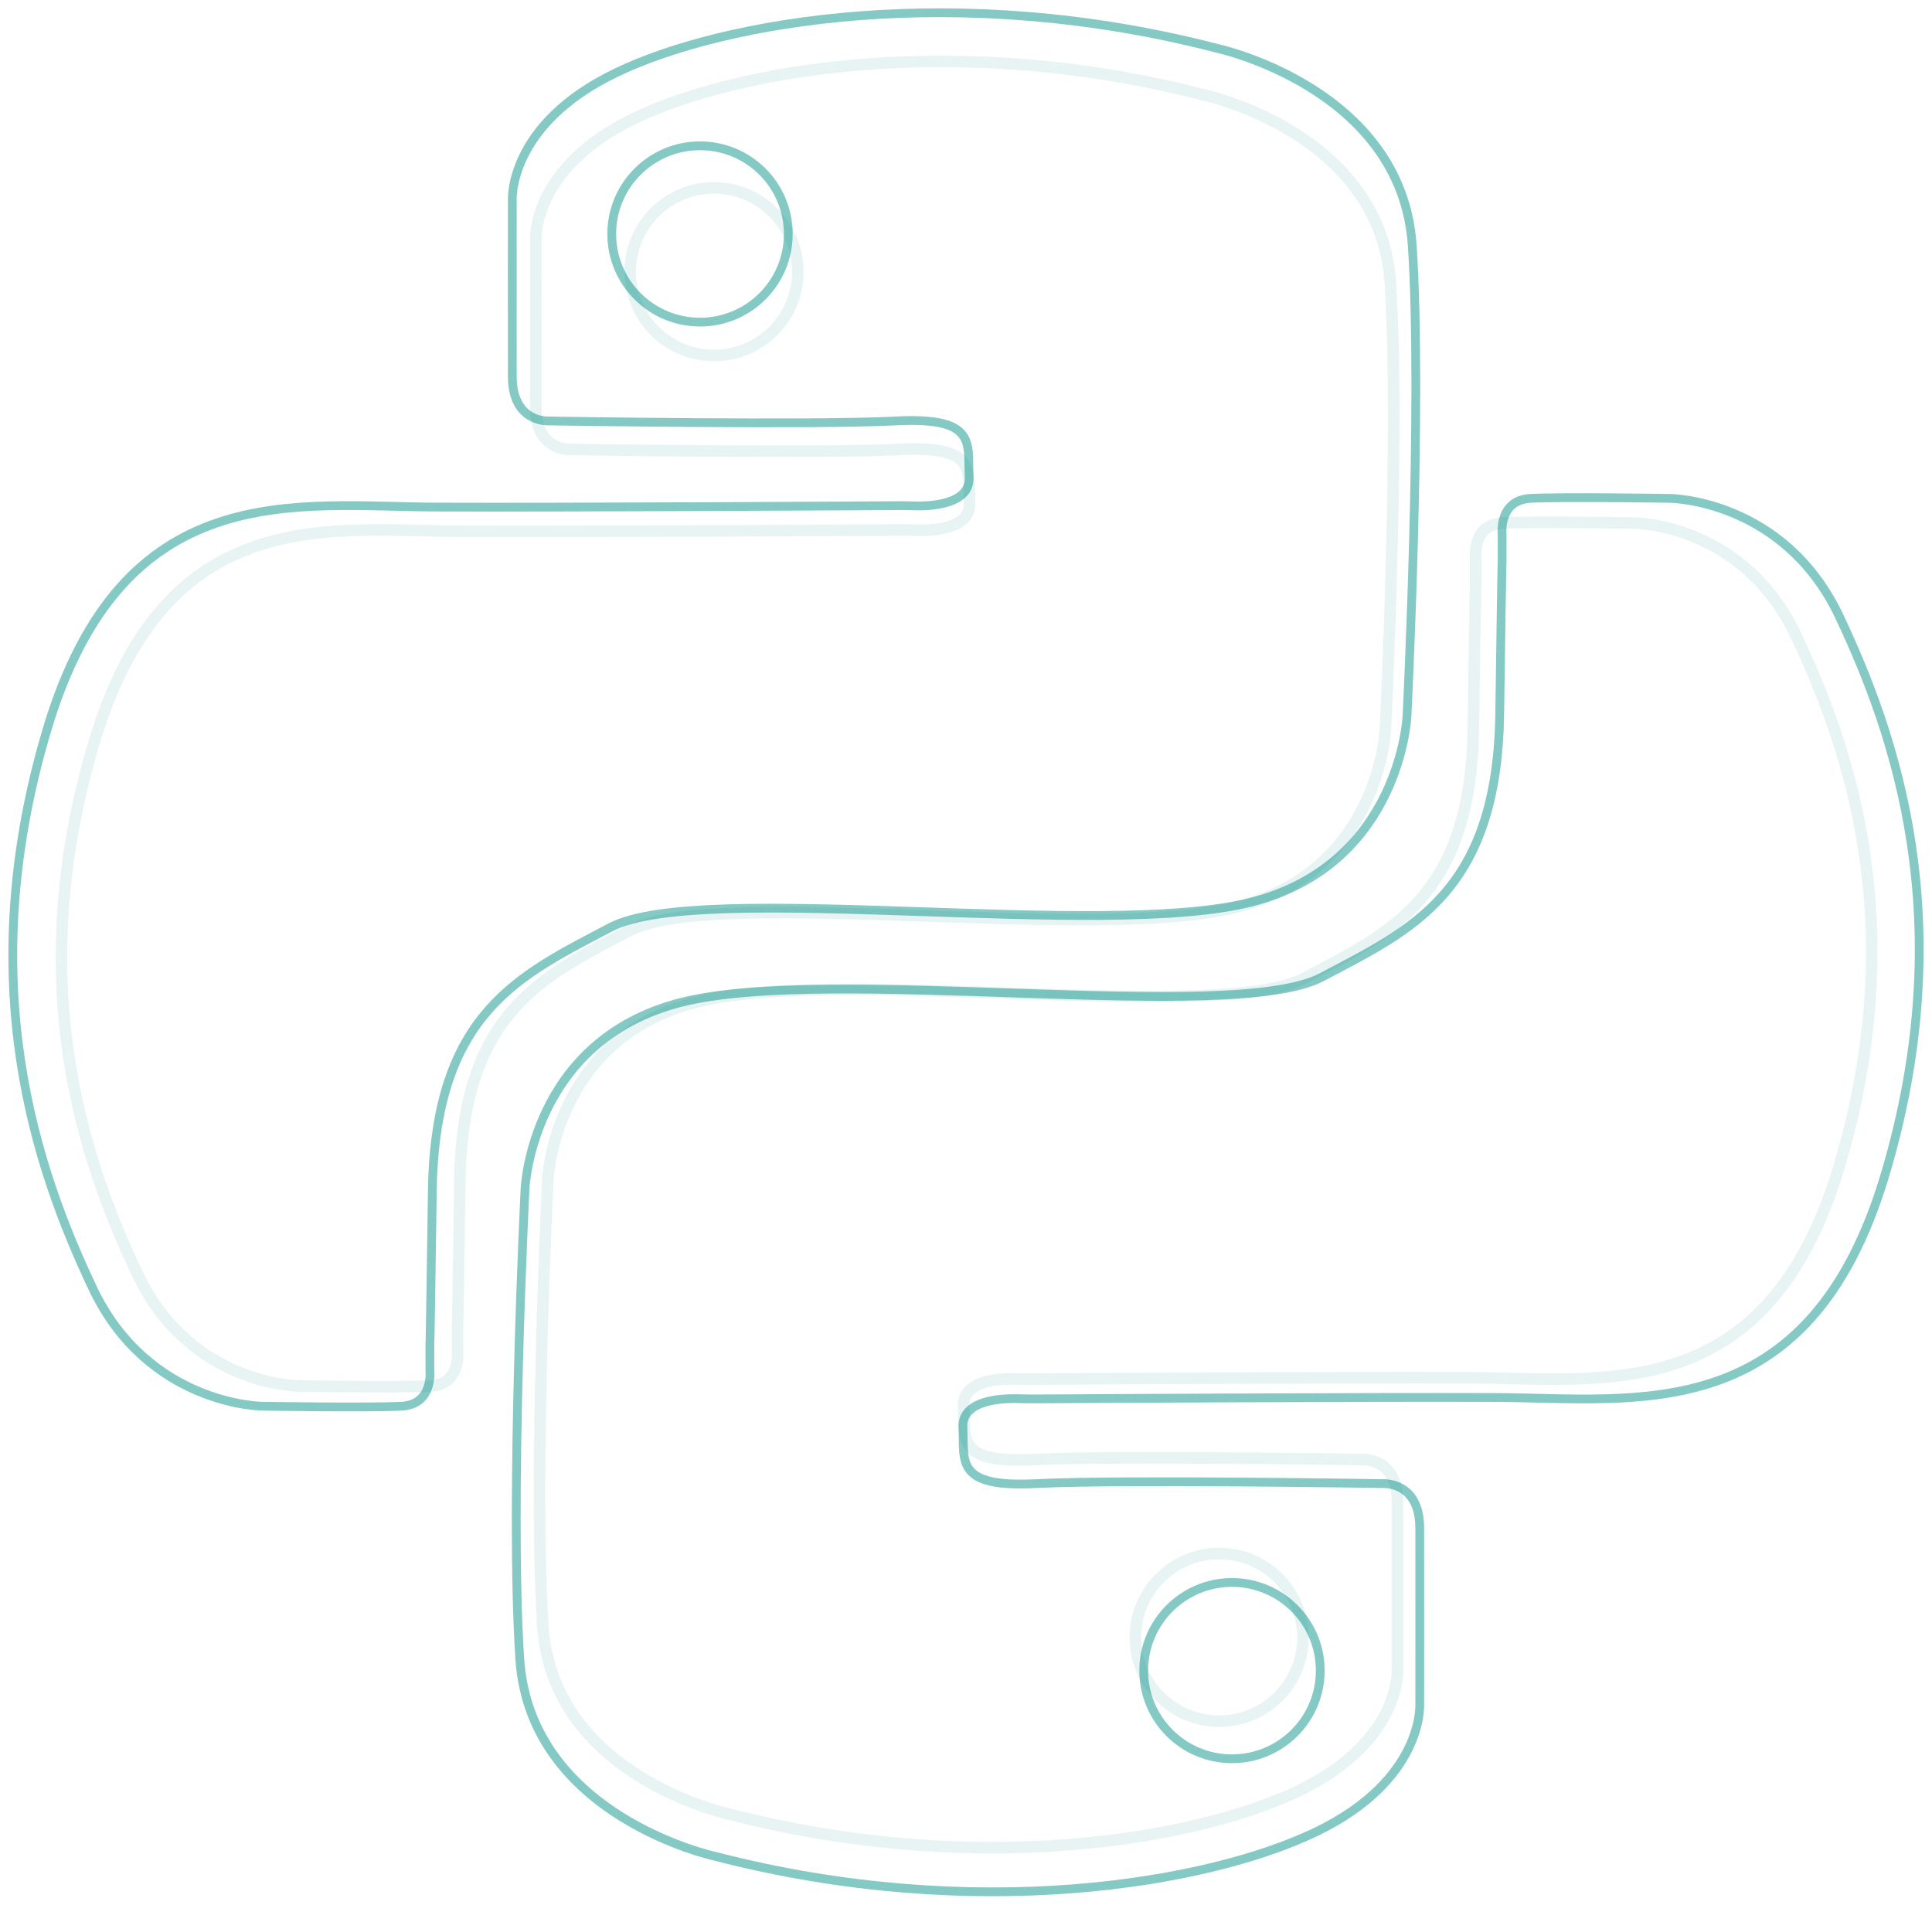
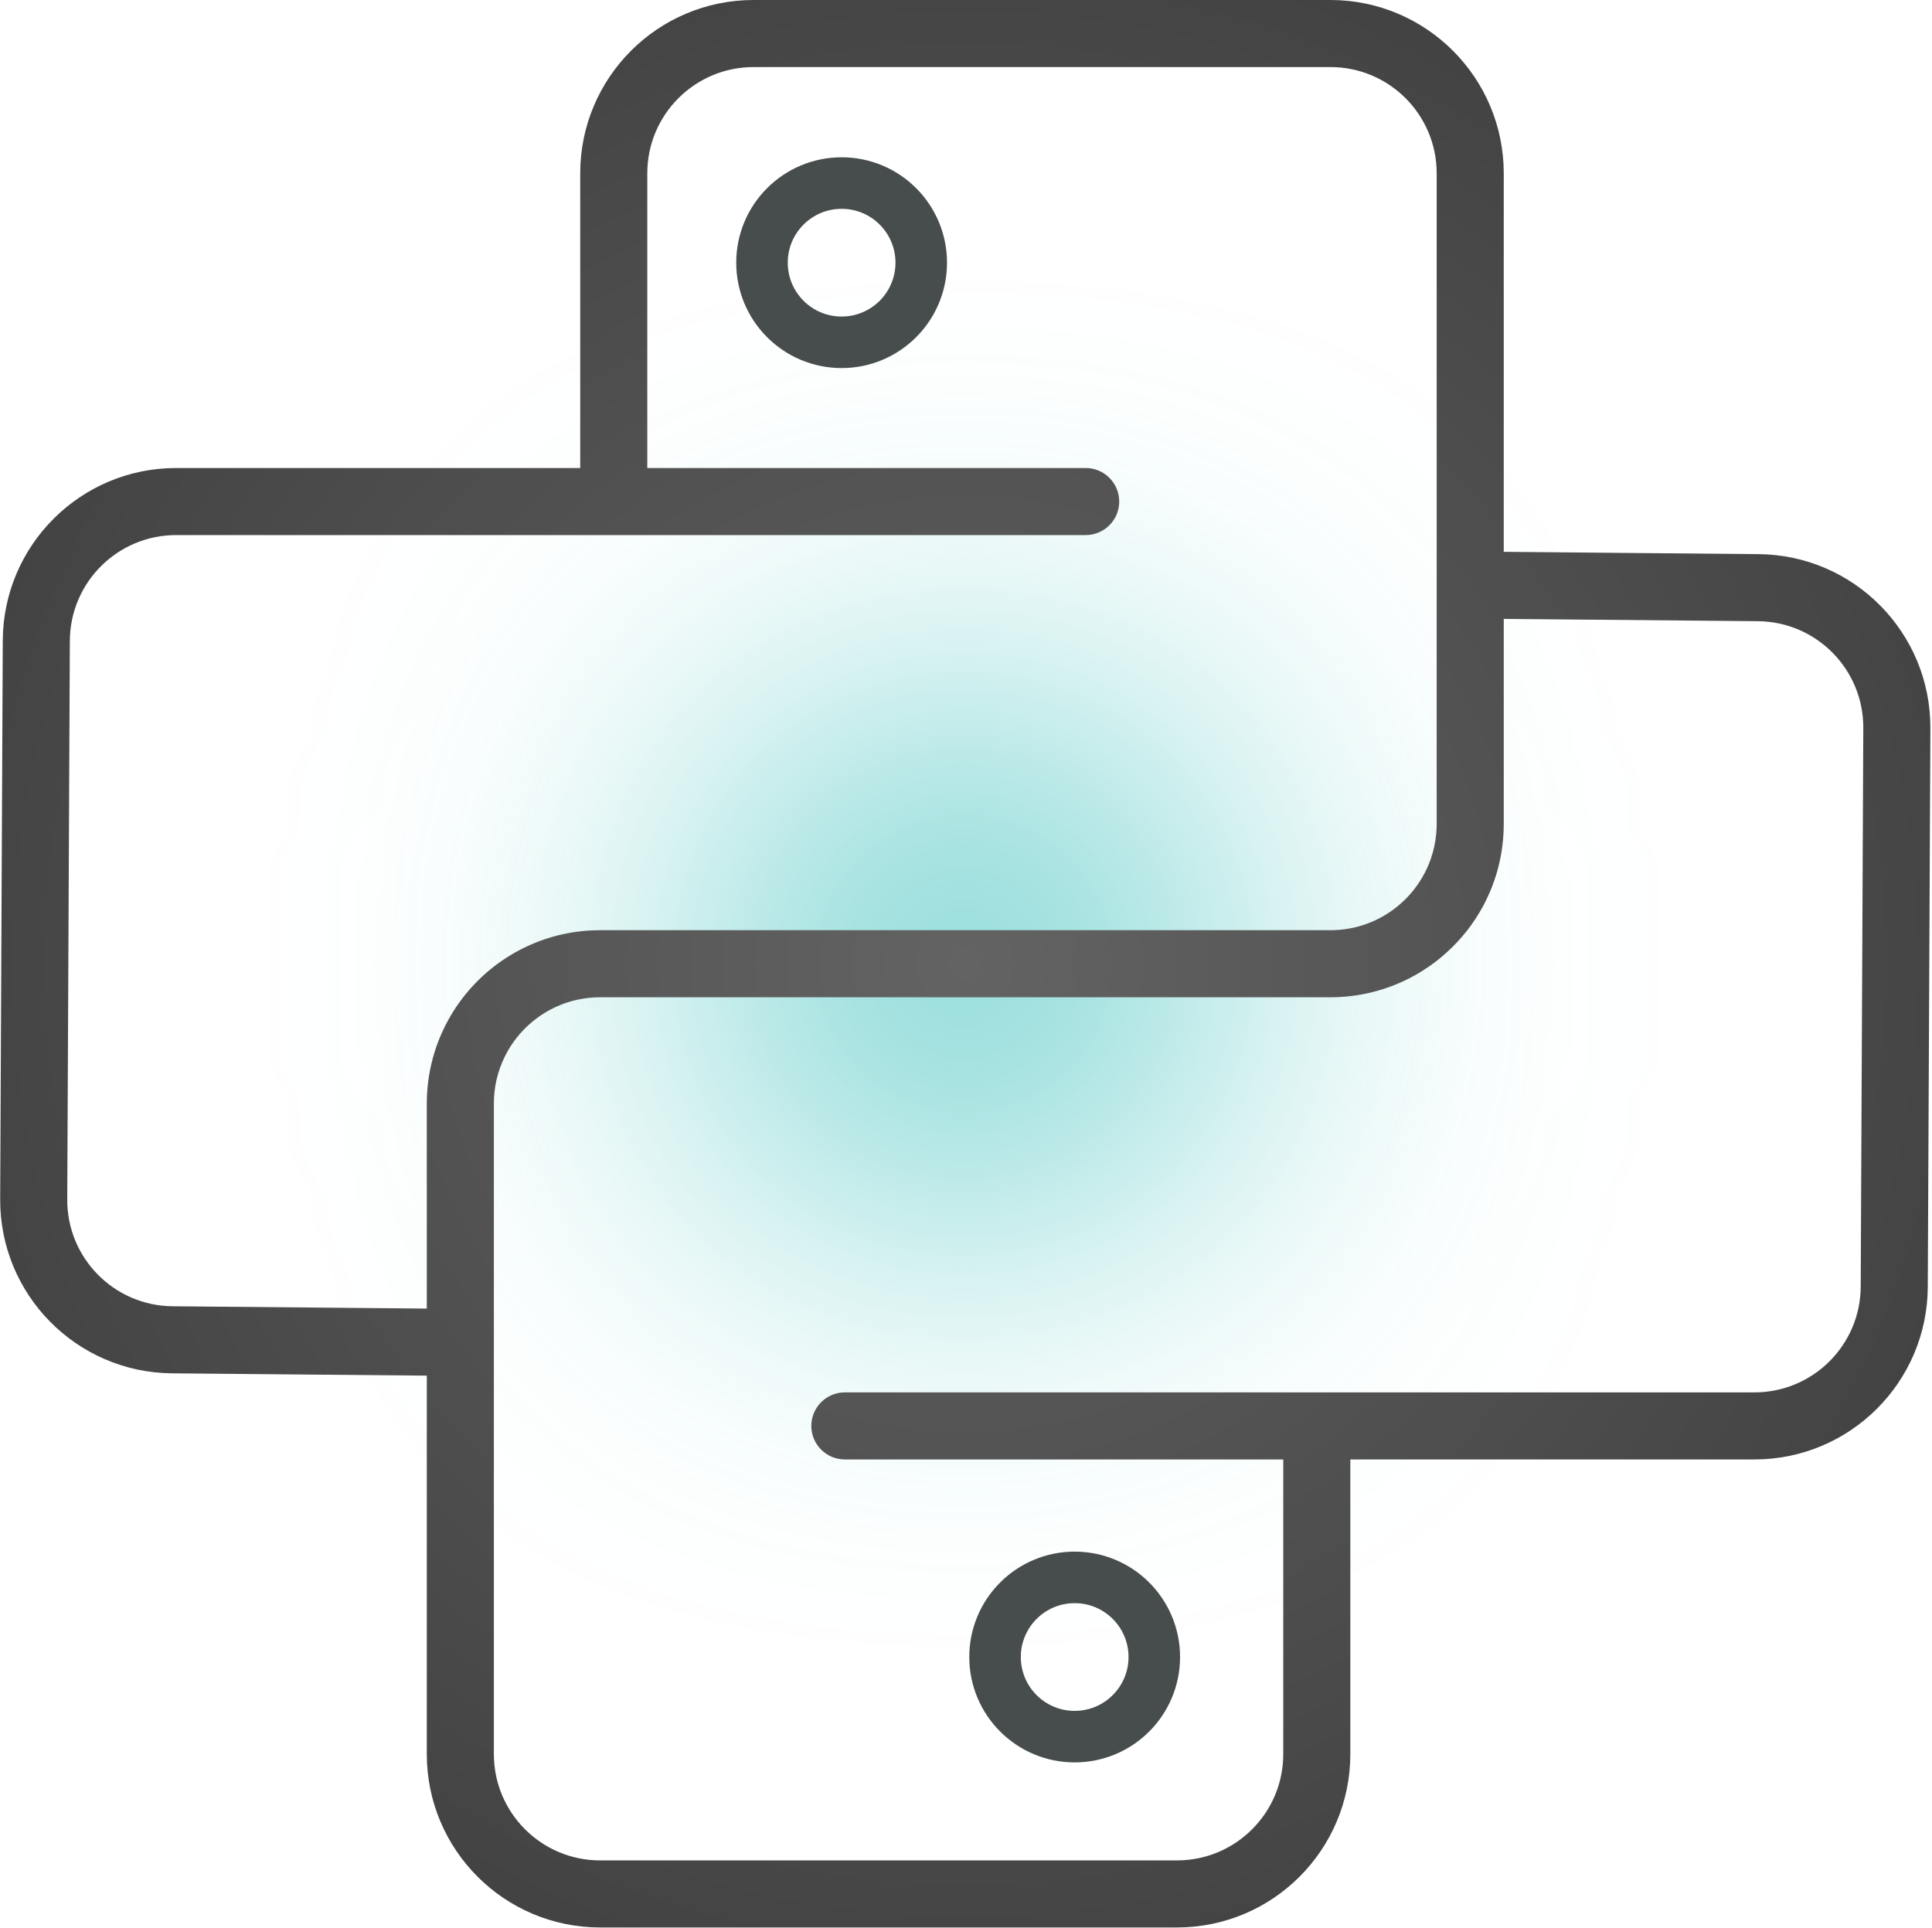
- <svg xmlns="http://www.w3.org/2000/svg" width="422" height="416" viewBox="0 0 422 416" fill="none">
-   <path d="M93.897 293.079V299.166C93.897 299.166 94.814 306.761 87.713 307.141C80.622 307.521 57.227 307.141 57.227 307.141C57.227 307.141 32.343 306.985 20.22 281.306C8.097 255.627 -6.285 214.847 10.278 159.334C26.841 103.821 64.529 110.635 95.362 110.758C123.064 110.869 184.171 110.512 196.316 110.445C197.367 110.434 198.408 110.456 199.47 110.49C202.624 110.601 211.962 110.423 211.682 104.246C211.347 96.818 213.494 91.021 195.6 91.948C177.707 92.875 120.022 91.948 120.022 91.948C120.022 91.948 111.925 92.54 111.903 82.275C111.88 72.01 111.903 43.785 111.903 43.785C111.903 43.785 110.874 27.276 134.583 15.872C158.292 4.468 209.233 -4.11 265.8 10.544C265.8 10.544 306.206 19.212 308.476 53.67C310.746 88.128 307.324 156.397 307.324 156.397C307.324 156.397 305.971 188.543 273.527 196.987C241.084 205.431 153.036 192.15 133.308 202.572C113.58 212.993 94.982 221.113 94.434 260.14C93.886 299.166 93.897 293.079 93.897 293.079Z" stroke="#0A948A" stroke-opacity="0.5" stroke-width="1.918" stroke-miterlimit="10" />
-   <path d="M152.902 70.357C163.55 70.357 172.182 61.736 172.182 51.101C172.182 40.466 163.55 31.845 152.902 31.845C142.253 31.845 133.621 40.466 133.621 51.101C133.621 61.736 142.253 70.357 152.902 70.357Z" stroke="#0A948A" stroke-opacity="0.5" stroke-width="1.918" stroke-miterlimit="10" />
-   <path d="M328.103 122.921V116.834C328.103 116.834 327.186 109.239 334.288 108.859C341.378 108.479 364.774 108.859 364.774 108.859C364.774 108.859 389.657 109.015 401.78 134.694C413.903 160.373 428.285 201.153 411.723 256.666C395.16 312.179 357.471 305.365 326.638 305.242C299.104 305.131 238.556 305.477 225.908 305.555C224.711 305.566 223.515 305.533 222.307 305.499C218.952 305.41 210.05 305.723 210.329 311.754C210.665 319.182 208.517 324.979 226.411 324.052C244.305 323.125 301.99 324.052 301.99 324.052C301.99 324.052 310.086 323.46 310.109 333.725C310.131 343.99 310.109 372.215 310.109 372.215C310.109 372.215 311.138 388.724 287.429 400.128C263.719 411.532 212.778 420.11 156.212 405.456C156.212 405.456 115.806 396.788 113.536 362.33C111.265 327.872 114.688 259.603 114.688 259.603C114.688 259.603 116.041 227.457 148.484 219.013C180.928 210.569 268.976 223.85 288.703 213.428C308.431 203.018 327.03 194.887 327.578 155.86C328.126 116.834 328.103 122.921 328.103 122.921Z" stroke="#0A948A" stroke-opacity="0.5" stroke-width="1.918" stroke-miterlimit="10" />
-   <path d="M269.099 384.156C279.747 384.156 288.379 375.534 288.379 364.899C288.379 354.264 279.747 345.643 269.099 345.643C258.45 345.643 249.818 354.264 249.818 364.899C249.818 375.534 258.45 384.156 269.099 384.156Z" stroke="#0A948A" stroke-opacity="0.5" stroke-width="1.918" stroke-miterlimit="10" />
-   <path d="M99.933 289.364V295.151C99.933 295.151 100.804 302.371 94.06 302.732C87.327 303.093 65.111 302.732 65.111 302.732C65.111 302.732 41.483 302.583 29.971 278.173C18.46 253.763 4.803 214.998 20.53 162.228C36.258 109.458 72.046 115.935 101.324 116.052C127.629 116.158 185.654 115.818 197.186 115.755C198.185 115.744 199.172 115.765 200.181 115.797C203.176 115.903 212.043 115.733 211.778 109.862C211.459 102.801 213.498 97.29 196.507 98.172C179.516 99.053 124.74 98.172 124.74 98.172C124.74 98.172 117.051 98.734 117.03 88.977C117.009 79.219 117.03 52.388 117.03 52.388C117.03 52.388 116.053 36.695 138.567 25.855C161.08 15.014 209.452 6.86 263.166 20.79C263.166 20.79 301.534 29.029 303.69 61.785C305.846 94.54 302.596 159.436 302.596 159.436C302.596 159.436 301.311 189.993 270.504 198.02C239.697 206.047 156.089 193.423 137.356 203.329C118.623 213.236 100.963 220.955 100.442 258.053C99.922 295.151 99.933 289.364 99.933 289.364Z" stroke="#0A948A" stroke-opacity="0.1" stroke-width="2.524" stroke-miterlimit="10" />
-   <path d="M155.96 77.648C166.072 77.648 174.269 69.453 174.269 59.343C174.269 49.233 166.072 41.038 155.96 41.038C145.849 41.038 137.652 49.233 137.652 59.343C137.652 69.453 145.849 77.648 155.96 77.648Z" stroke="#0A948A" stroke-opacity="0.1" stroke-width="2.524" stroke-miterlimit="10" />
-   <path d="M322.327 127.615V121.828C322.327 121.828 321.456 114.608 328.199 114.247C334.932 113.886 357.148 114.247 357.148 114.247C357.148 114.247 380.777 114.396 392.288 138.806C403.8 163.216 417.457 201.981 401.729 254.751C386.002 307.521 350.214 301.044 320.936 300.927C294.79 300.821 237.296 301.15 225.286 301.224C224.149 301.235 223.013 301.203 221.866 301.171C218.68 301.086 210.227 301.383 210.492 307.117C210.811 314.178 208.772 319.688 225.763 318.807C242.755 317.926 297.53 318.807 297.53 318.807C297.53 318.807 305.219 318.244 305.24 328.002C305.261 337.76 305.24 364.591 305.24 364.591C305.24 364.591 306.217 380.283 283.704 391.124C261.19 401.965 212.818 410.119 159.105 396.189C159.105 396.189 120.736 387.949 118.58 355.194C116.425 322.438 119.674 257.543 119.674 257.543C119.674 257.543 120.959 226.985 151.766 218.958C182.574 210.931 266.181 223.556 284.914 213.65C303.647 203.754 321.307 196.024 321.828 158.926C322.348 121.828 322.327 127.615 322.327 127.615Z" stroke="#0A948A" stroke-opacity="0.1" stroke-width="2.524" stroke-miterlimit="10" />
-   <path d="M266.298 375.941C276.41 375.941 284.606 367.745 284.606 357.636C284.606 347.526 276.41 339.331 266.298 339.331C256.187 339.331 247.99 347.526 247.99 357.636C247.99 367.745 256.187 375.941 266.298 375.941Z" stroke="#0A948A" stroke-opacity="0.1" stroke-width="2.524" stroke-miterlimit="10" />
+ <svg xmlns="http://www.w3.org/2000/svg" width="439" height="438" viewBox="0 0 439 438" fill="none">
+   <g filter="url(#filter0_f_1051_3383)">
+     <circle cx="219.039" cy="219" r="51.19" fill="#2EBCB8" />
+   </g>
+   <path d="M302.299 -0.001C324.055 -0.001 341.692 17.637 341.692 39.393V125.396L399.596 125.923C421.283 126.12 438.73 143.81 438.63 165.497L438.041 292.438C437.94 314.123 420.333 331.648 398.648 331.648H306.83V398.607C306.83 420.364 289.193 438.001 267.437 438.001H136.372C114.616 438.001 96.979 420.364 96.978 398.607V312.604L39.075 312.077C17.388 311.88 -0.059 294.19 0.041 272.503L0.63 145.562C0.731 123.877 18.338 106.352 40.023 106.352H131.841V39.393C131.841 17.636 149.478 -0.001 171.234 -0.001H302.299ZM341.692 187.227C341.692 188.226 341.653 189.216 341.58 190.196C341.355 193.219 340.79 196.146 339.921 198.94C339.785 199.379 339.638 199.813 339.487 200.245C339.21 201.039 338.909 201.821 338.583 202.591C338.397 203.029 338.202 203.461 338.001 203.891C337.666 204.607 337.313 205.312 336.938 206.004C336.708 206.426 336.469 206.842 336.225 207.255C335.928 207.756 335.622 208.251 335.304 208.737C335.019 209.174 334.727 209.606 334.425 210.03C333.987 210.645 333.531 211.246 333.06 211.834C332.443 212.604 331.796 213.35 331.124 214.071C328.013 217.41 324.333 220.21 320.232 222.311C319.859 222.502 319.481 222.684 319.101 222.863C316.077 224.291 312.843 225.347 309.457 225.969C309.072 226.039 308.686 226.107 308.298 226.166C306.668 226.415 305.005 226.565 303.315 226.607C302.978 226.616 302.639 226.62 302.299 226.62H136.372C135.955 226.62 135.541 226.63 135.129 226.651C132.104 226.805 129.227 227.516 126.596 228.682C126.362 228.785 126.13 228.891 125.9 229.002C124.914 229.477 123.966 230.018 123.06 230.617C122.834 230.767 122.61 230.919 122.39 231.076C121.987 231.363 121.593 231.662 121.209 231.973C121.073 232.083 120.938 232.194 120.805 232.307C119.543 233.371 118.391 234.562 117.37 235.861C117.181 236.101 116.998 236.346 116.818 236.593C116.611 236.878 116.41 237.167 116.216 237.461C116.044 237.72 115.878 237.983 115.716 238.249C115.373 238.814 115.054 239.395 114.757 239.989C113.919 241.664 113.268 243.449 112.837 245.318C112.792 245.513 112.75 245.709 112.71 245.905C112.388 247.478 112.219 249.106 112.219 250.773V398.607C112.219 411.947 123.033 422.761 136.372 422.761H267.437C280.776 422.761 291.59 411.947 291.59 398.607V331.648H191.975C187.767 331.648 184.356 328.236 184.355 324.028C184.356 319.82 187.767 316.408 191.975 316.408H398.648C411.944 316.408 422.74 305.663 422.802 292.367L423.391 165.427C423.452 152.129 412.754 141.283 399.457 141.162L341.692 140.638V187.227ZM171.234 15.239C157.895 15.239 147.081 26.053 147.081 39.393V106.352H246.696C250.904 106.352 254.315 109.764 254.315 113.972C254.315 118.18 250.904 121.591 246.696 121.592H40.023C26.727 121.592 15.931 132.337 15.869 145.633L15.28 272.573C15.219 285.871 25.917 296.717 39.214 296.838L96.978 297.362V250.773C96.978 249.125 97.082 247.501 97.278 245.905C97.374 245.126 97.493 244.355 97.634 243.591C97.839 242.477 98.092 241.38 98.389 240.302C98.485 239.953 98.584 239.606 98.689 239.261C98.994 238.264 99.335 237.284 99.714 236.322C99.894 235.866 100.085 235.415 100.281 234.967C100.53 234.4 100.791 233.841 101.065 233.289C101.319 232.777 101.583 232.271 101.858 231.772C102.224 231.11 102.608 230.459 103.01 229.82C104.586 227.316 106.434 225 108.517 222.918C108.875 222.56 109.242 222.21 109.613 221.866C110.166 221.354 110.733 220.855 111.314 220.375C112.044 219.773 112.795 219.197 113.567 218.647C115.112 217.549 116.74 216.56 118.438 215.689C118.849 215.479 119.266 215.278 119.685 215.082C120.998 214.467 122.35 213.919 123.737 213.449C124.043 213.346 124.35 213.246 124.658 213.15C127.433 212.287 130.34 211.722 133.341 211.494C133.674 211.469 134.009 211.448 134.345 211.431C135.016 211.397 135.692 211.38 136.372 211.38H302.299C303.523 211.38 304.727 211.287 305.902 211.111C305.955 211.103 306.009 211.095 306.062 211.087C306.433 211.029 306.802 210.963 307.167 210.889C307.364 210.848 307.559 210.806 307.754 210.761C308.922 210.491 310.058 210.137 311.155 209.704C311.704 209.488 312.243 209.252 312.771 208.998C313.474 208.659 314.159 208.286 314.823 207.883C315.391 207.538 315.943 207.169 316.479 206.779C316.822 206.53 317.159 206.271 317.489 206.004C317.616 205.901 317.741 205.797 317.865 205.692C319.629 204.204 321.176 202.469 322.454 200.538C322.947 199.794 323.4 199.021 323.81 198.222C324.312 197.24 324.749 196.219 325.115 195.165C325.768 193.289 326.196 191.308 326.367 189.254C326.423 188.585 326.452 187.909 326.452 187.227V39.393C326.452 26.053 315.638 15.239 302.299 15.239H171.234Z" fill="url(#paint0_radial_1051_3383)" />
+   <circle cx="191.238" cy="59.692" r="18.093" stroke="#474D4C" stroke-width="11.71" />
+   <circle cx="244.193" cy="376.543" r="18.093" stroke="#474D4C" stroke-width="11.71" />
+   <defs>
+     <filter id="filter0_f_1051_3383" x="0.156" y="0.117" width="437.765" height="437.765" filterUnits="userSpaceOnUse" color-interpolation-filters="sRGB">
+       <feFlood flood-opacity="0" result="BackgroundImageFix" />
+       <feBlend mode="normal" in="SourceGraphic" in2="BackgroundImageFix" result="shape" />
+       <feGaussianBlur stdDeviation="83.846" result="effect1_foregroundBlur_1051_3383" />
+     </filter>
+     <radialGradient id="paint0_radial_1051_3383" cx="0" cy="0" r="1" gradientUnits="userSpaceOnUse" gradientTransform="translate(219.335 219) rotate(90) scale(356.5 356.983)">
+       <stop stop-color="#636363" />
+       <stop offset="1" stop-color="#323232" />
+     </radialGradient>
+   </defs>
</svg>
